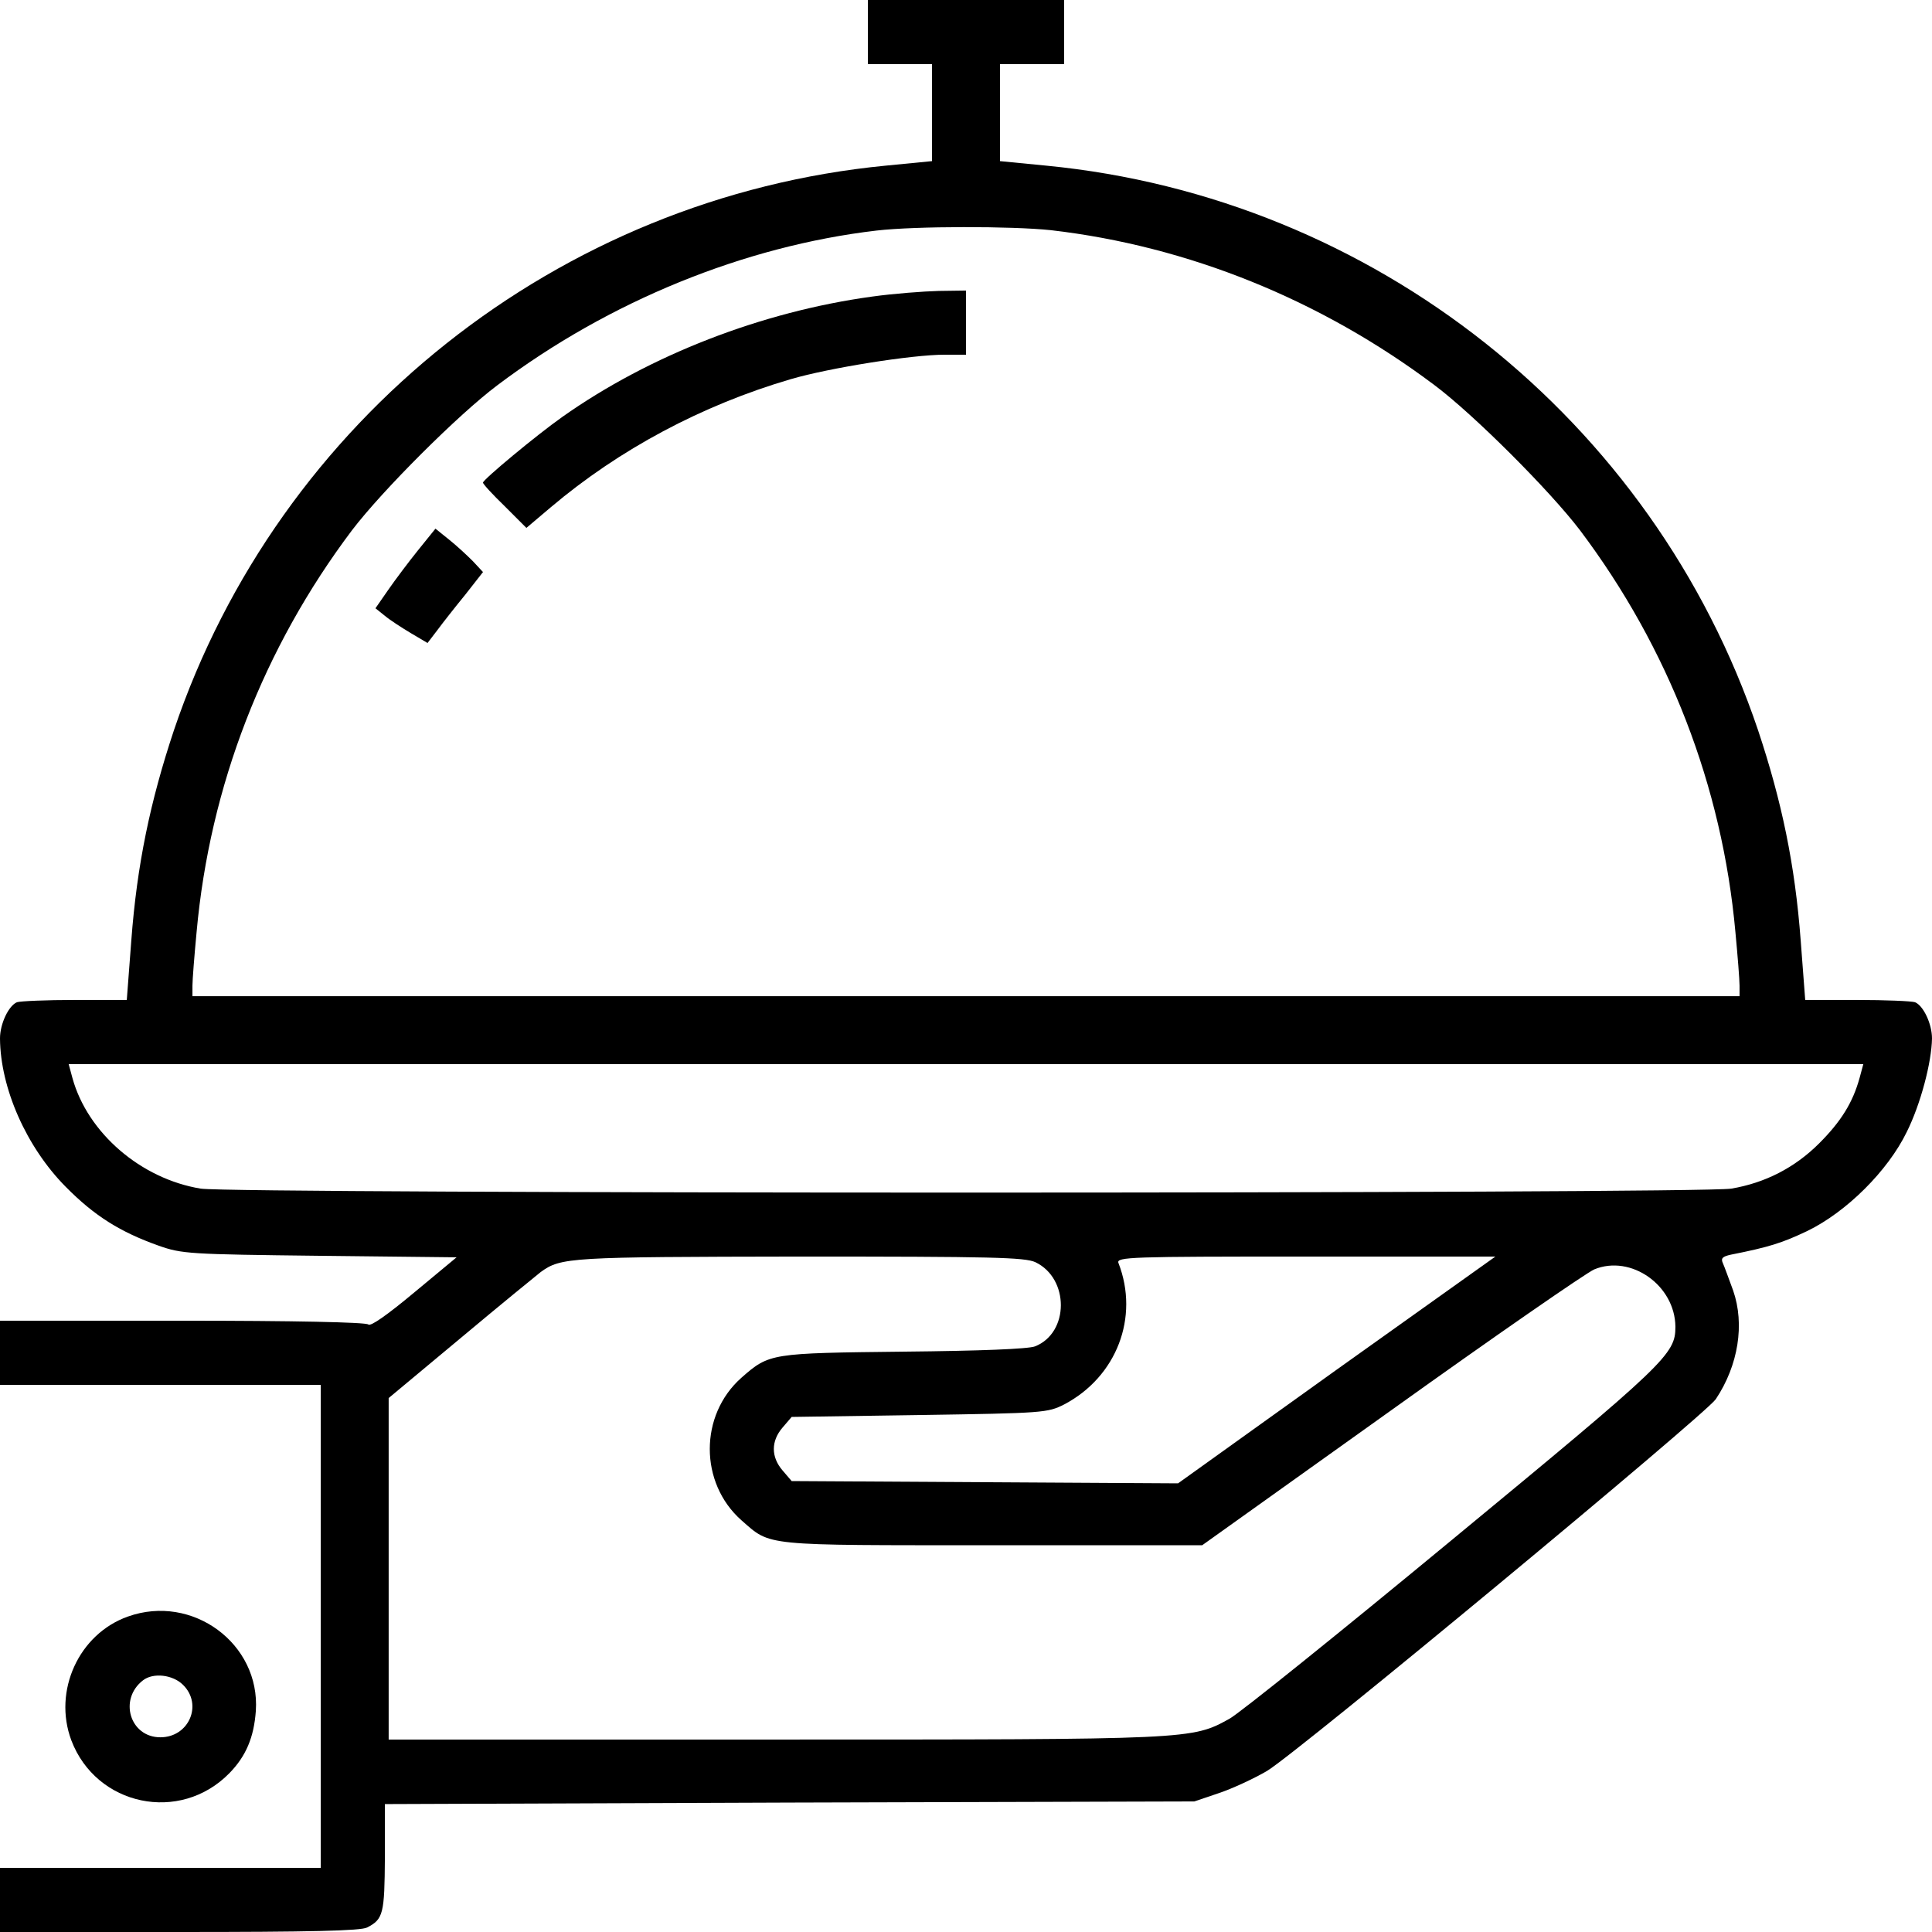
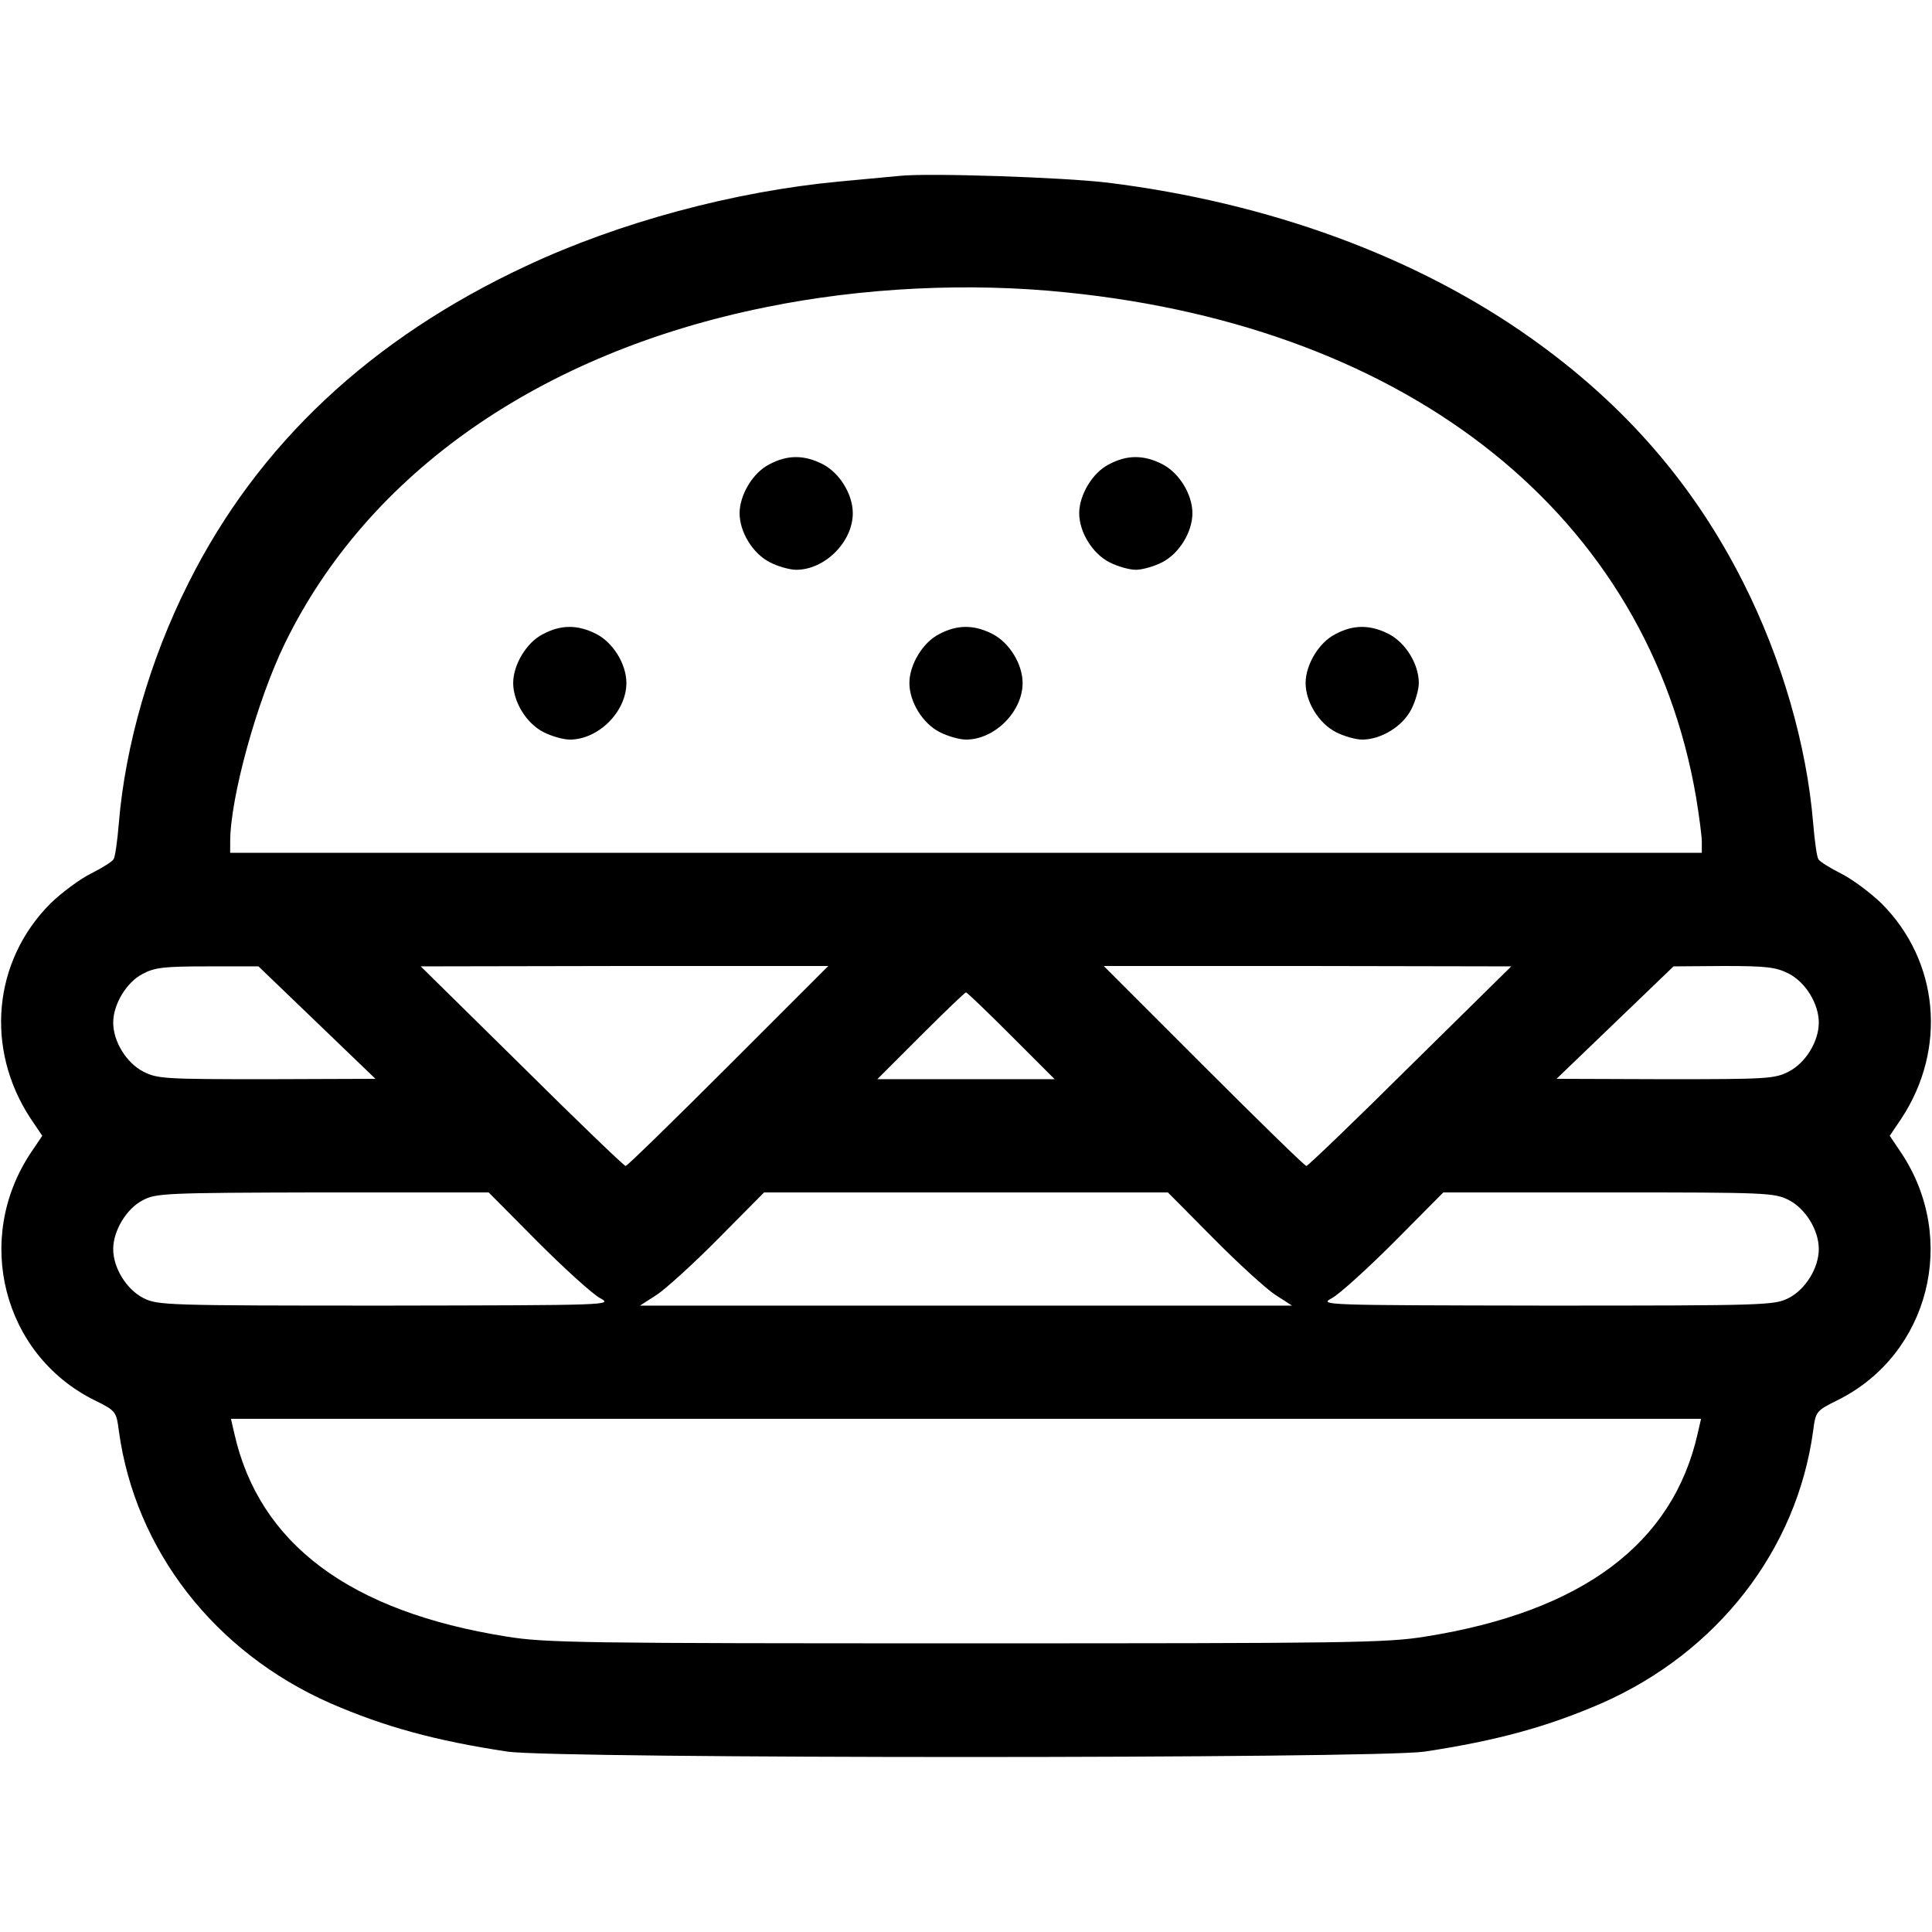
<svg xmlns="http://www.w3.org/2000/svg" version="1.0" width="512pt" height="512pt" viewBox="0 0 512 512" preserveAspectRatio="xMidYMid meet">
-   <g transform="translate(0,512) scale(0.1,-0.1)" fill="#000000" stroke="none">
-     <path d="M2300 5035 l0 -85 85 0 85 0 0 -128 0 -129 -123 -12 c-866 -84 -1608 -673 -1886 -1496 -63 -189 -98 -357 -113 -557 l-12 -158 -137 0 c-76 0 -145 -3 -154 -6 -22 -9 -45 -57 -45 -96 1 -132 70 -288 174 -393 77 -78 145 -120 246 -156 62 -22 81 -23 428 -27 l362 -4 -112 -93 c-72 -60 -116 -91 -122 -85 -6 6 -201 10 -493 10 l-483 0 0 -85 0 -85 425 0 425 0 0 -640 0 -640 -425 0 -425 0 0 -85 0 -85 476 0 c342 0 481 3 497 12 43 22 46 37 47 185 l0 142 1073 4 1072 3 65 22 c36 12 94 39 128 59 84 51 1161 944 1189 985 60 90 77 199 46 288 -11 30 -23 63 -27 72 -6 13 -2 18 21 23 101 20 136 31 203 63 103 50 213 159 263 262 37 74 66 185 67 248 0 39 -23 87 -45 96 -9 3 -78 6 -154 6 l-137 0 -12 158 c-15 200 -50 368 -113 557 -278 824 -1020 1412 -1886 1496 l-123 12 0 129 0 128 85 0 85 0 0 85 0 85 -260 0 -260 0 0 -85z m485 -525 c363 -42 715 -184 1017 -411 104 -78 305 -279 385 -384 235 -312 377 -678 412 -1065 6 -63 11 -127 11 -142 l0 -28 -2050 0 -2050 0 0 28 c0 15 5 79 11 142 35 387 177 753 412 1065 80 105 281 306 385 384 296 223 655 369 1005 410 104 12 358 12 462 1z m2143 -2247 c-18 -65 -49 -115 -107 -173 -65 -65 -144 -105 -233 -120 -87 -14 -3969 -14 -4056 0 -159 26 -300 148 -340 293 l-10 37 2378 0 2378 0 -10 -37z m-2184 -488 c90 -43 90 -187 -1 -223 -18 -7 -146 -12 -348 -14 -353 -4 -356 -4 -430 -69 -112 -99 -112 -279 0 -378 79 -69 51 -66 665 -66 l556 0 500 357 c275 197 518 365 539 374 97 40 214 -42 215 -152 0 -73 -23 -95 -590 -563 -300 -248 -566 -462 -592 -476 -100 -55 -97 -55 -1205 -55 l-1023 0 0 453 0 452 192 160 c105 88 201 166 211 174 54 39 75 40 685 41 511 0 598 -2 626 -15z m798 -285 l-420 -301 -512 3 -512 3 -24 28 c-31 36 -31 78 0 114 l24 28 339 5 c330 5 339 6 383 28 139 73 200 231 144 375 -6 16 31 17 497 17 l502 0 -421 -300z" />
-     <path d="M2311 4334 c-292 -40 -589 -155 -821 -319 -68 -48 -210 -166 -210 -174 0 -4 26 -32 58 -63 l57 -57 65 55 c181 153 400 270 635 339 102 30 322 65 408 65 l57 0 0 85 0 85 -72 -1 c-40 -1 -120 -7 -177 -15z" />
-     <path d="M1108 3662 c-25 -31 -61 -79 -79 -105 l-34 -49 25 -20 c13 -11 44 -31 69 -46 l44 -26 26 34 c14 19 47 61 74 94 l47 60 -27 29 c-16 16 -44 42 -63 57 l-36 29 -46 -57z" />
-     <path d="M339 836 c-130 -46 -199 -197 -150 -328 66 -174 288 -221 419 -87 44 45 65 95 70 165 12 178 -168 311 -339 250z m146 -181 c53 -52 16 -139 -60 -139 -81 0 -111 101 -46 151 27 21 79 15 106 -12z" />
+   <g transform="translate(0,512) scale(0.1,-0.1)" fill="currentColor" stroke="none">
+     <path d="M2385 4654 c-22 -2 -94 -9 -160 -15 -279 -26 -584 -108 -831 -224 -411 -192 -710 -472 -894 -839 -102 -202 -168 -431 -185 -637 -4 -48 -10 -91 -14 -96 -3 -6 -30 -23 -60 -38 -30 -15 -78 -51 -107 -79 -153 -153 -174 -386 -53 -570 l31 -46 -31 -46 c-151 -228 -73 -532 166 -653 61 -30 61 -31 68 -83 43 -316 254 -587 561 -722 143 -62 277 -99 469 -128 132 -19 2298 -19 2430 0 192 29 326 66 469 128 307 135 518 406 561 722 7 52 7 53 68 83 239 121 317 425 166 653 l-31 46 31 46 c121 184 100 417 -53 570 -29 28 -77 64 -107 79 -30 15 -57 32 -60 38 -4 5 -10 48 -14 96 -17 206 -83 435 -185 637 -131 260 -314 471 -560 646 -306 218 -697 361 -1125 414 -117 14 -471 26 -550 18z m442 -309 c915 -93 1541 -595 1668 -1339 8 -49 15 -102 15 -117 l0 -29 -1950 0 -1950 0 0 29 c0 117 71 374 145 526 220 451 676 770 1275 891 255 52 537 66 797 39z m-1987 -1935 l155 -149 -288 -1 c-269 0 -290 1 -327 20 -45 23 -80 80 -80 130 0 48 35 107 78 129 31 17 57 20 172 20 l135 0 155 -149z m1090 -115 c-146 -146 -268 -265 -272 -265 -4 0 -128 119 -275 265 l-268 264 540 1 540 0 -265 -265z m1807 0 c-147 -146 -271 -265 -275 -265 -4 0 -126 119 -272 265 l-265 265 540 0 540 -1 -268 -264z m1003 245 c45 -23 80 -80 80 -130 0 -50 -35 -107 -80 -130 -37 -19 -58 -20 -327 -20 l-288 1 155 149 155 149 133 1 c114 0 138 -3 172 -20z m-2060 -165 l115 -115 -235 0 -235 0 115 115 c63 63 117 115 120 115 3 0 57 -52 120 -115z m-1255 -546 c72 -72 146 -139 165 -149 35 -19 29 -19 -568 -20 -585 0 -604 1 -642 20 -45 23 -80 80 -80 130 0 48 35 107 78 129 35 19 59 20 477 21 l440 0 130 -131z m1790 10 c66 -67 140 -134 164 -150 l45 -29 -864 0 -864 0 45 29 c24 16 98 83 164 150 l120 121 535 0 535 0 120 -121z m1525 101 c45 -23 80 -80 80 -130 0 -50 -35 -107 -80 -130 -38 -19 -57 -20 -642 -20 -597 1 -603 1 -568 20 19 10 93 77 165 149 l130 131 438 0 c419 0 439 -1 477 -20z m-241 -619 c-66 -293 -307 -472 -721 -538 -104 -17 -206 -18 -1218 -18 -1012 0 -1114 1 -1218 18 -414 66 -655 245 -721 538 l-9 39 1948 0 1948 0 -9 -39z" />
+     <path d="M2038 3889 c-43 -22 -78 -81 -78 -129 0 -50 35 -107 80 -130 21 -11 53 -20 70 -20 76 0 150 74 150 150 0 50 -35 107 -80 130 -49 25 -94 25 -142 -1z" />
+     <path d="M2938 3889 c-43 -22 -78 -81 -78 -129 0 -50 35 -107 80 -130 21 -11 53 -20 70 -20 17 0 49 9 70 20 45 23 80 80 80 130 0 50 -35 107 -80 130 -49 25 -94 25 -142 -1z" />
+     <path d="M1438 3439 c-43 -22 -78 -81 -78 -129 0 -50 35 -107 80 -130 21 -11 53 -20 70 -20 76 0 150 74 150 150 0 50 -35 107 -80 130 -49 25 -94 25 -142 -1z" />
+     <path d="M2488 3439 c-43 -22 -78 -81 -78 -129 0 -50 35 -107 80 -130 21 -11 53 -20 70 -20 76 0 150 74 150 150 0 50 -35 107 -80 130 -49 25 -94 25 -142 -1z" />
+     <path d="M3538 3439 c-43 -22 -78 -81 -78 -129 0 -50 35 -107 80 -130 21 -11 53 -20 70 -20 50 0 107 35 130 80 11 21 20 53 20 70 0 50 -35 107 -80 130 -49 25 -94 25 -142 -1z" />
  </g>
</svg>
